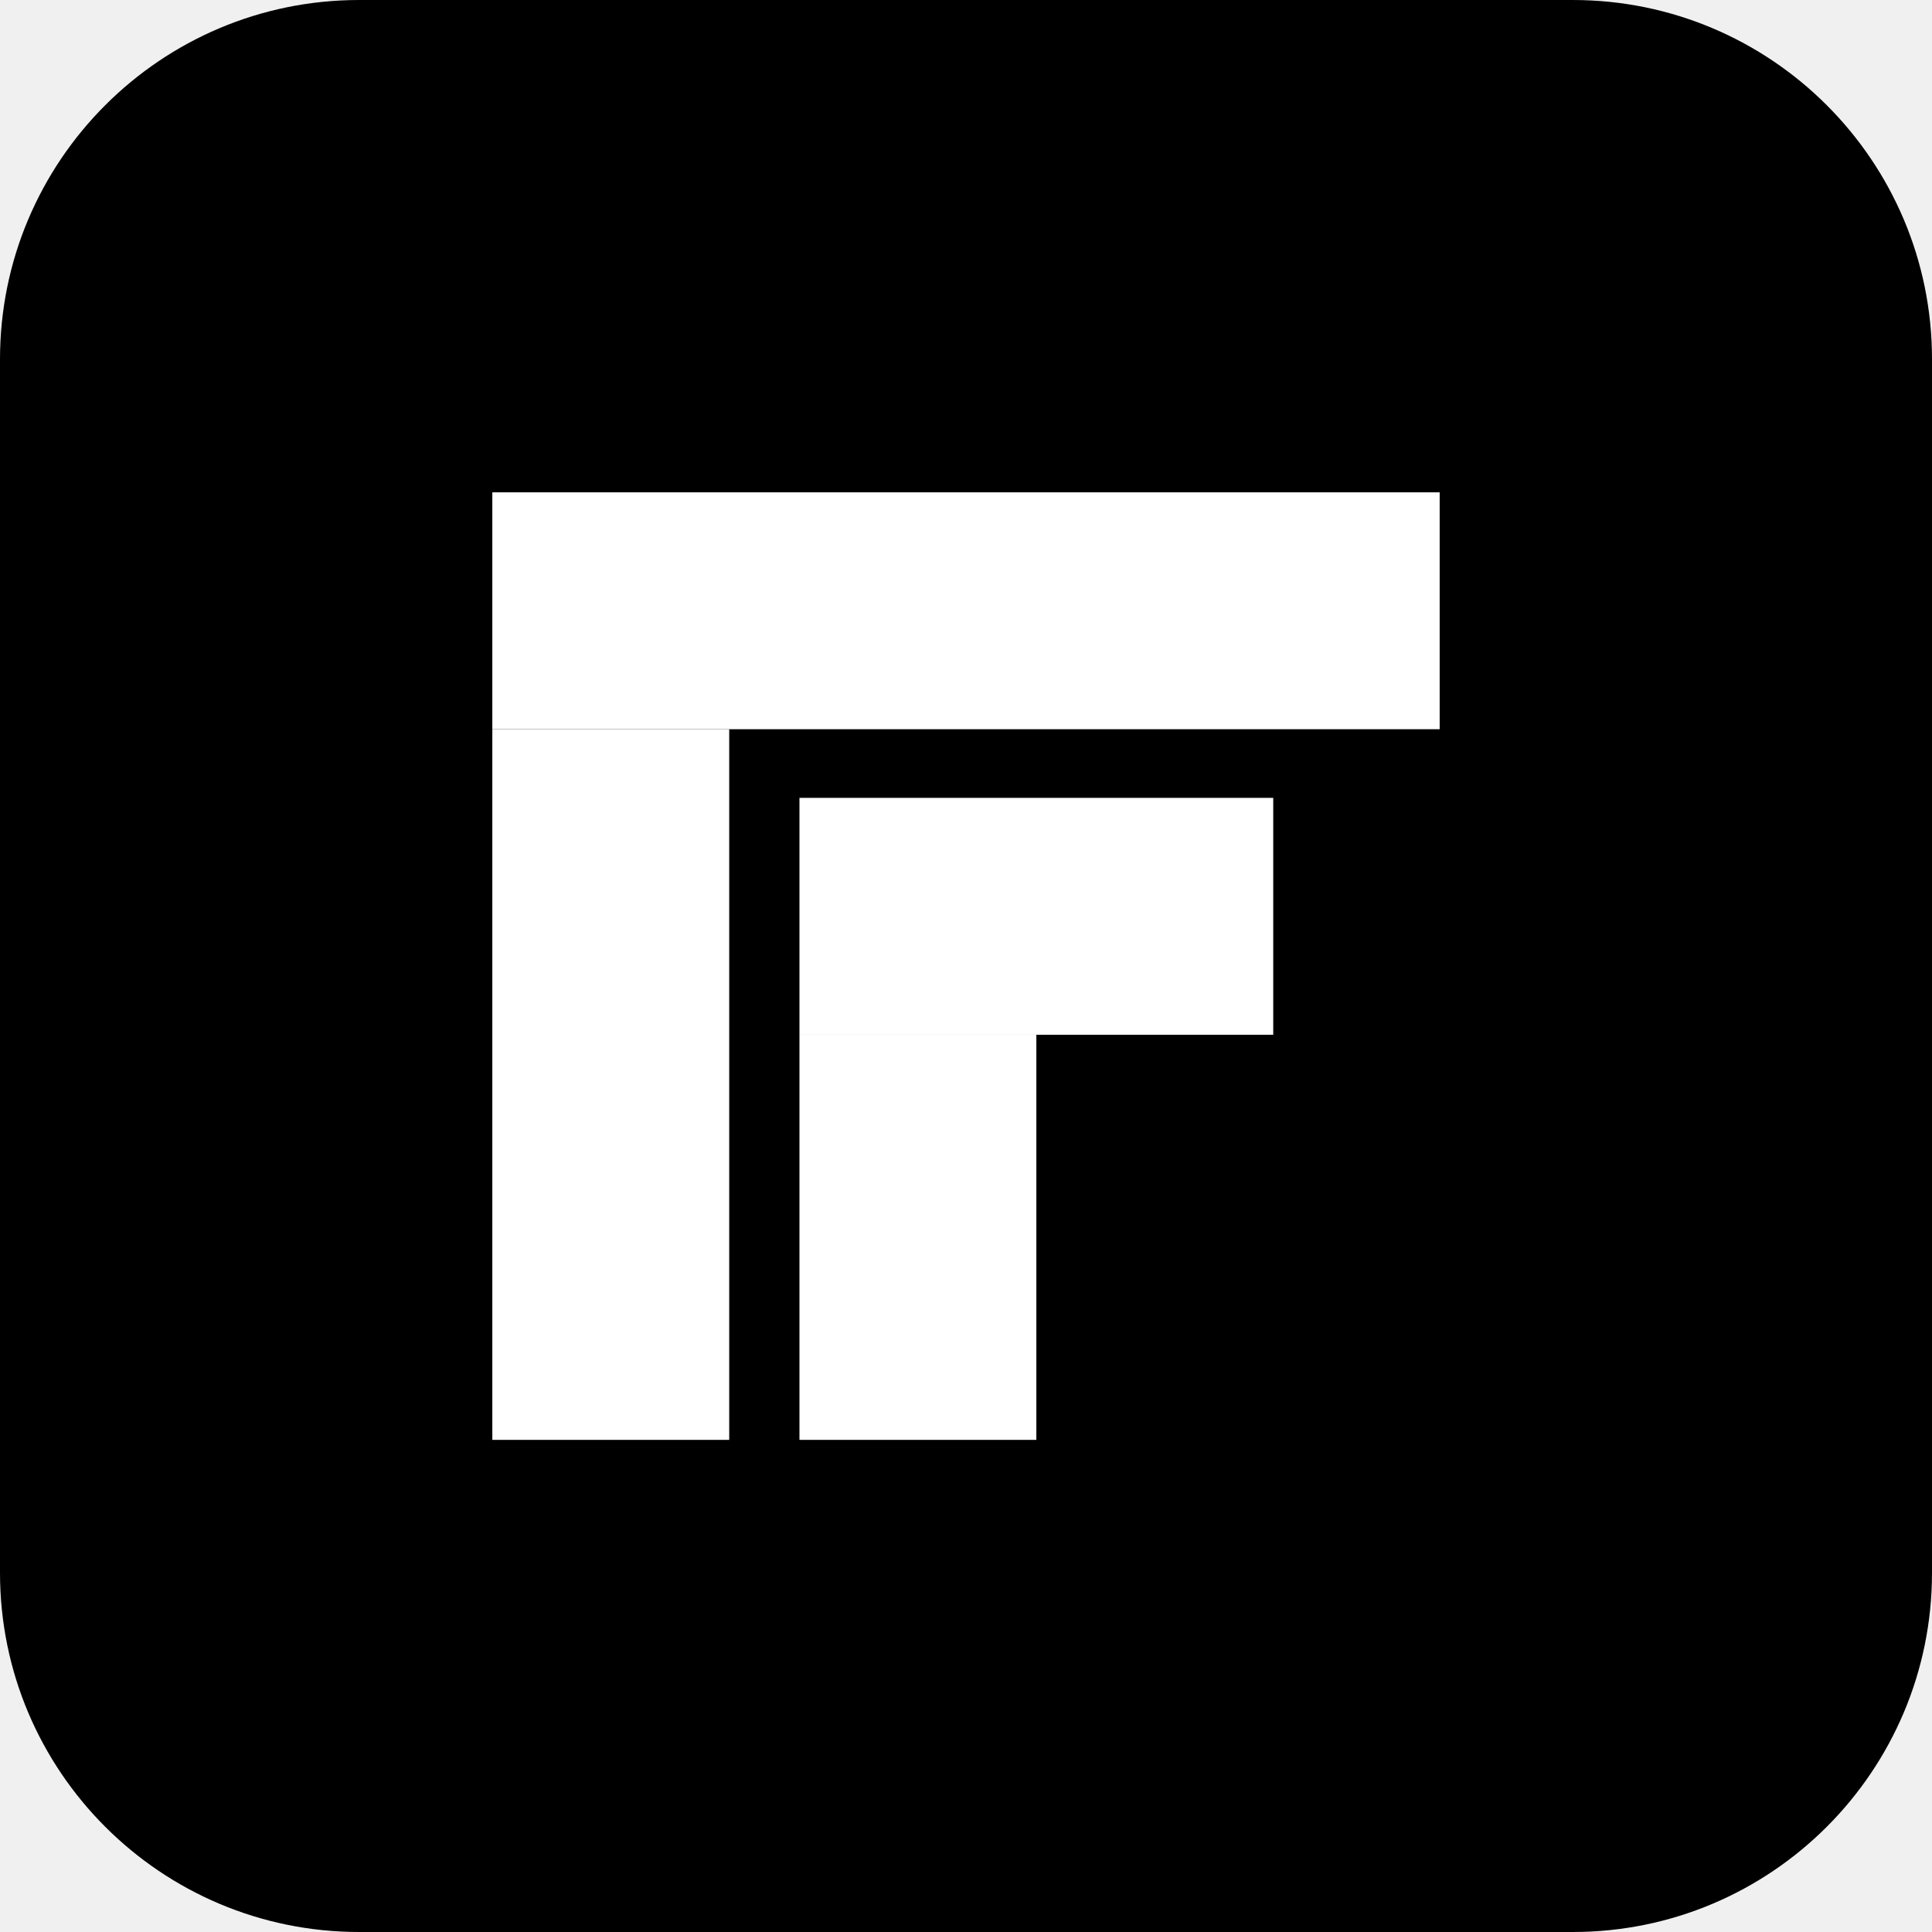
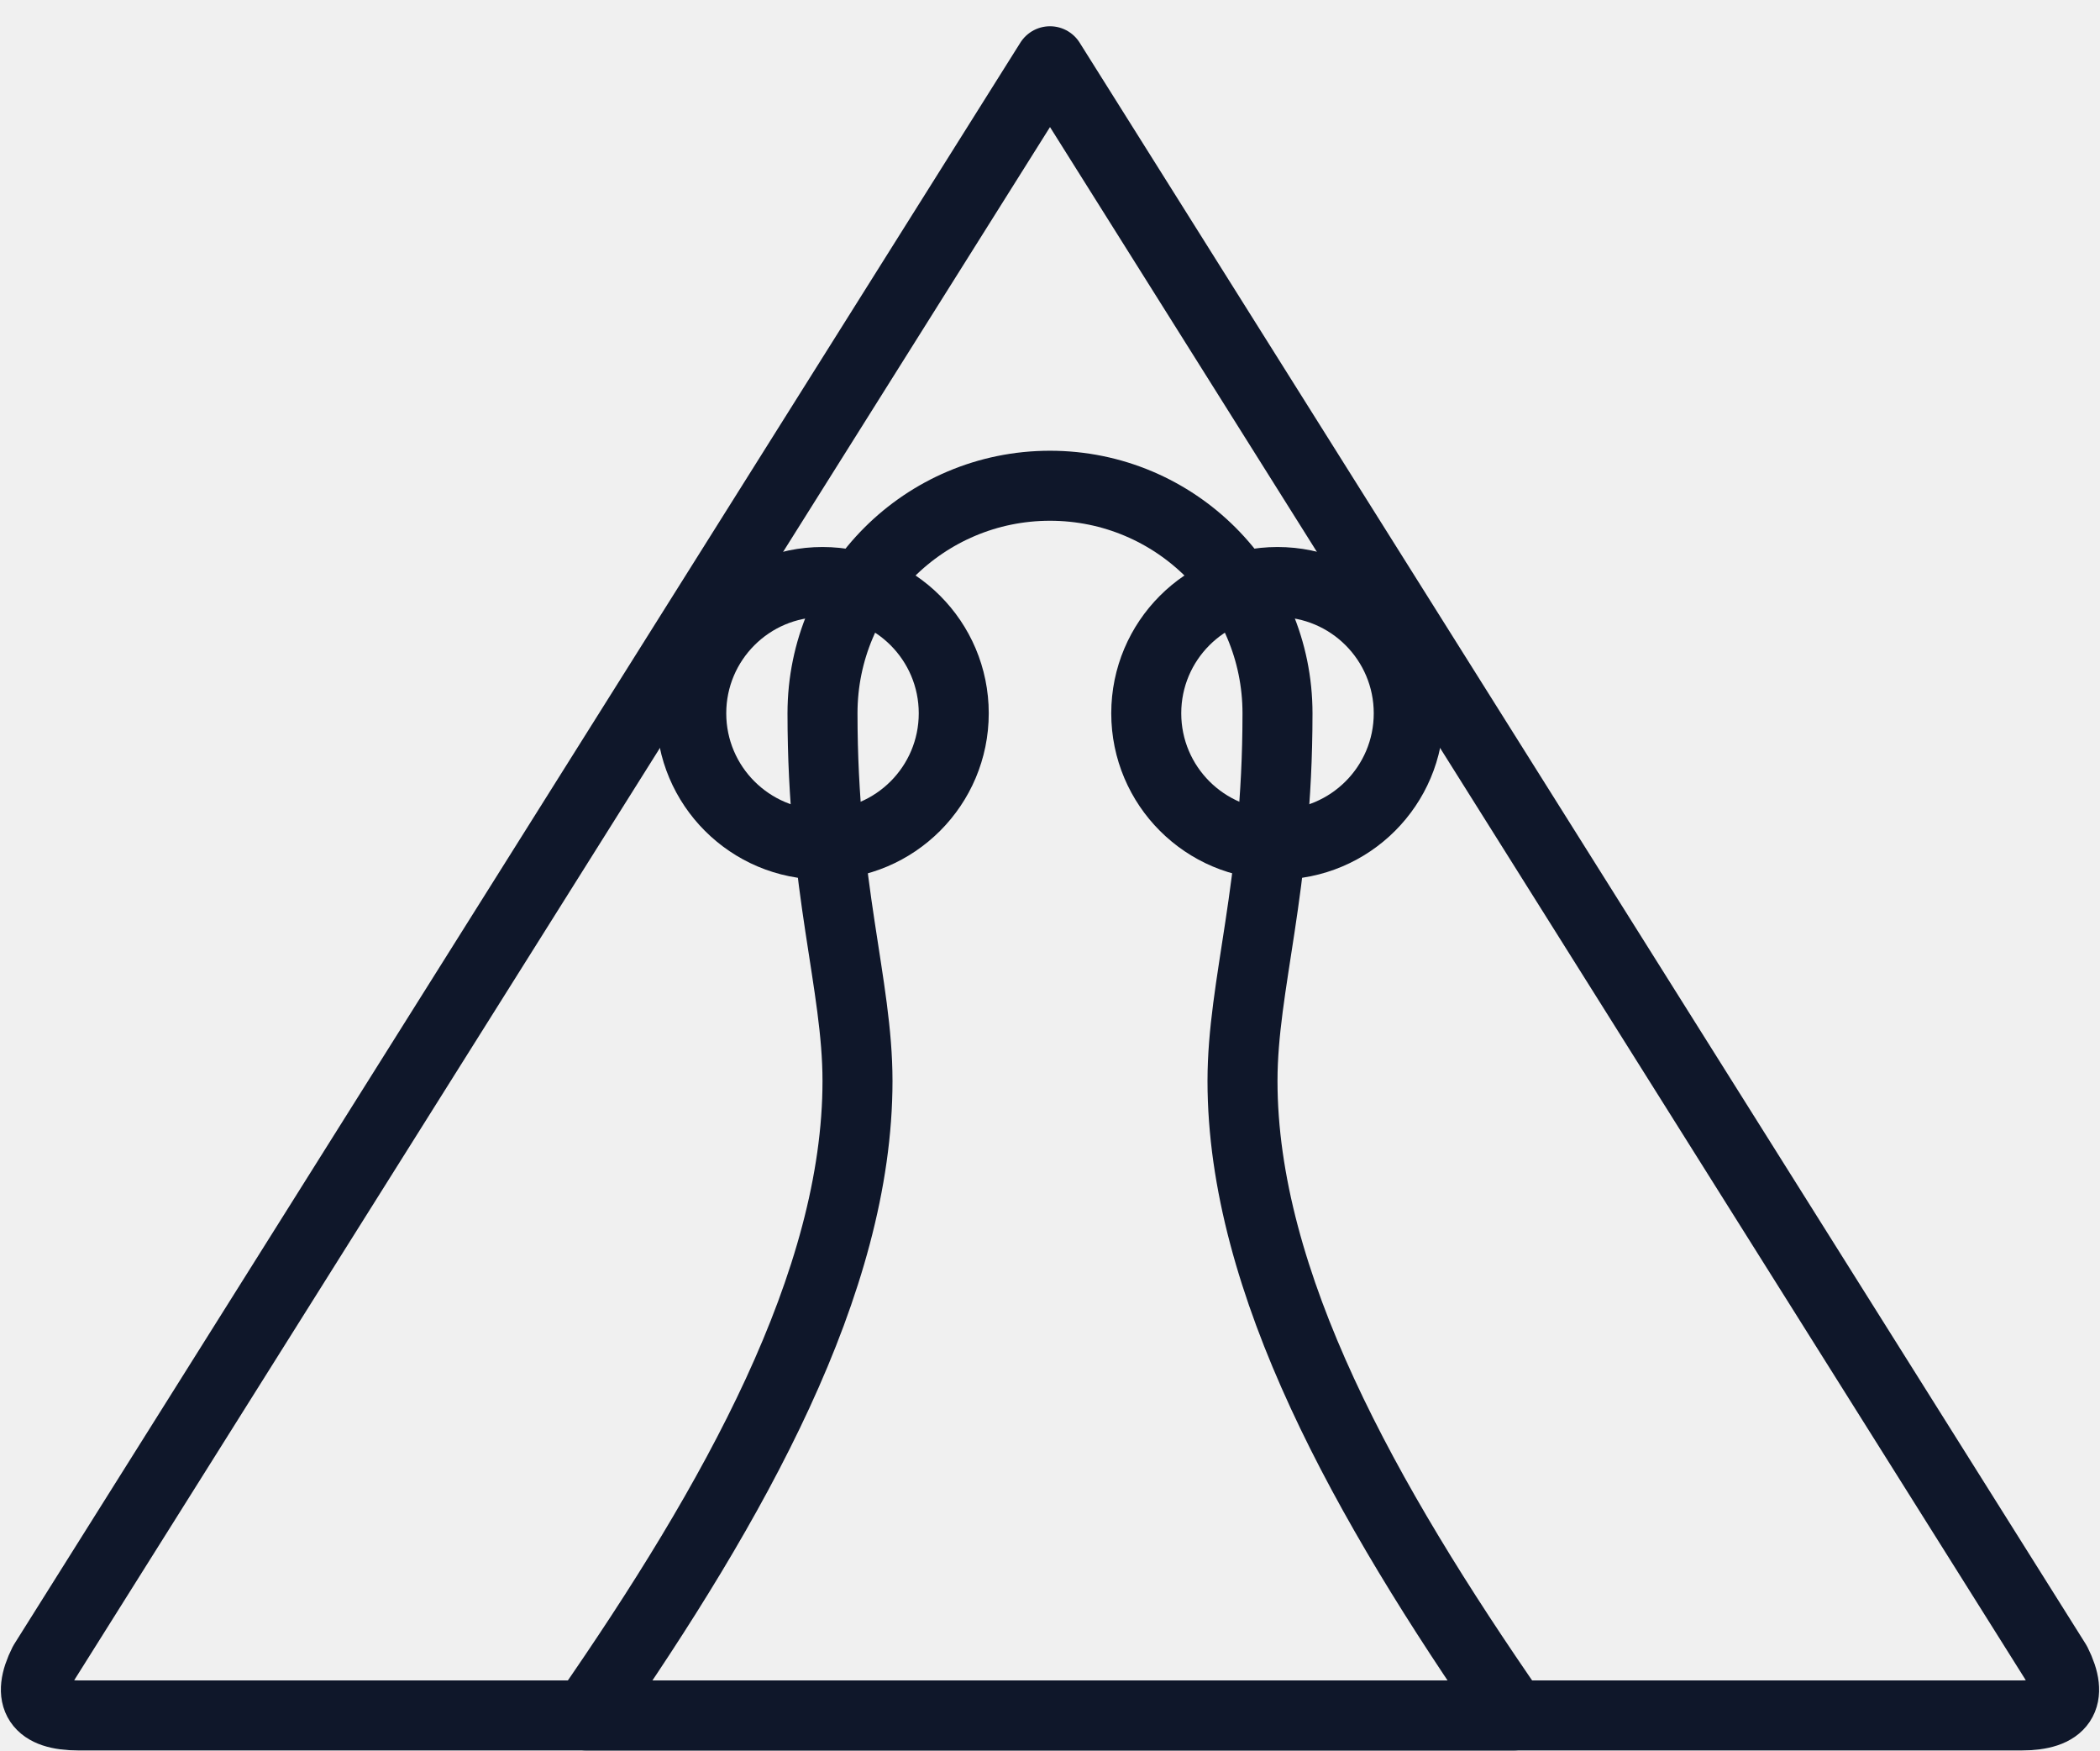
- <svg xmlns="http://www.w3.org/2000/svg" width="512" height="512" viewBox="0 0 96.81 96.81">
-   <rect width="96.81" height="96.81" rx="18" />
-   <g fill="#fff">
-     <rect x="24.67" y="24.67" width="47.47" height="11.87" />
-     <rect x="24.67" y="36.54" width="11.87" height="35.61" />
-     <rect x="40.06" y="39.98" width="23.74" height="11.87" />
-     <rect x="40.06" y="51.85" width="11.87" height="20.3" />
-   </g>
+ <svg xmlns="http://www.w3.org/2000/svg" viewBox="0 0 480 400" fill="none" stroke="#0f172a" stroke-width="16" stroke-linecap="round" stroke-linejoin="round">
+   <path d="M240 14 L470 380 Q476 392 462 392 H18 Q4 392 10 380 Z" />
+   <circle cx="188" cy="163" r="30" />
+   <circle cx="292" cy="163" r="30" />
+   <path d="M188 163a30 30 0 0 1 104 0c0 40-8 62-8 84 0 46 28 96 62 145H134c34-49 62-99 62-145 0-22-8-44-8-84Z" />
</svg>
